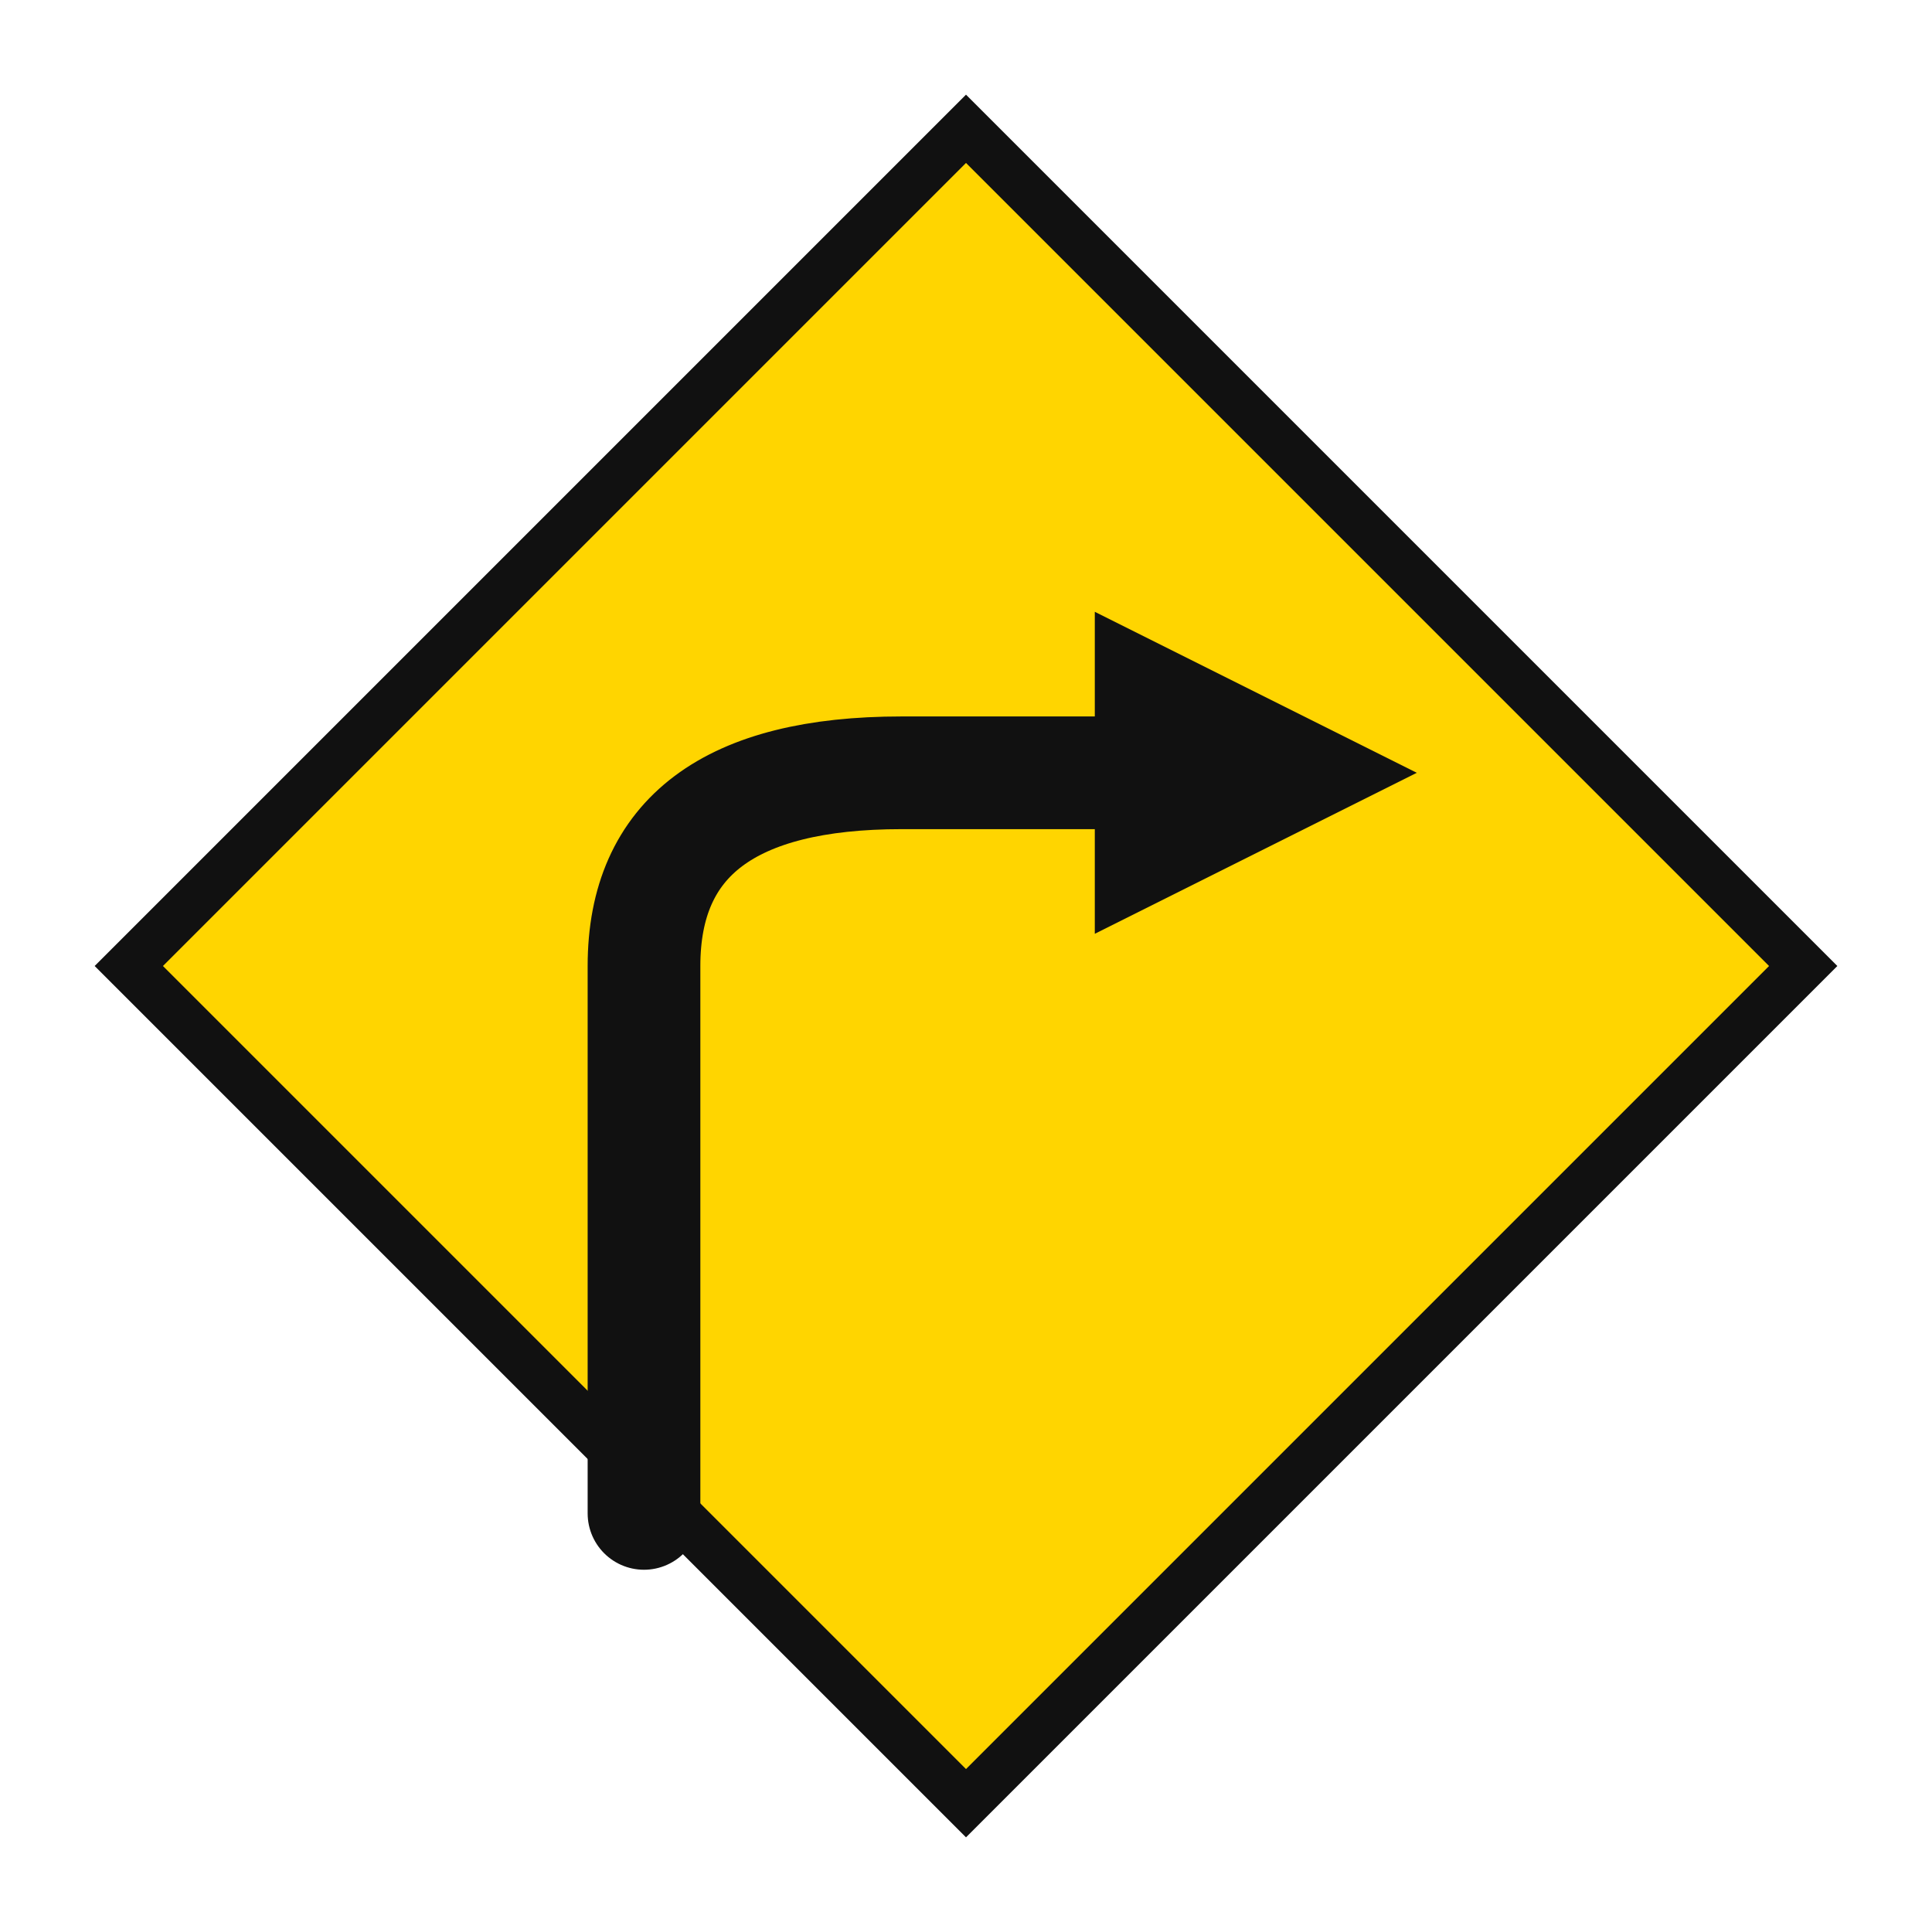
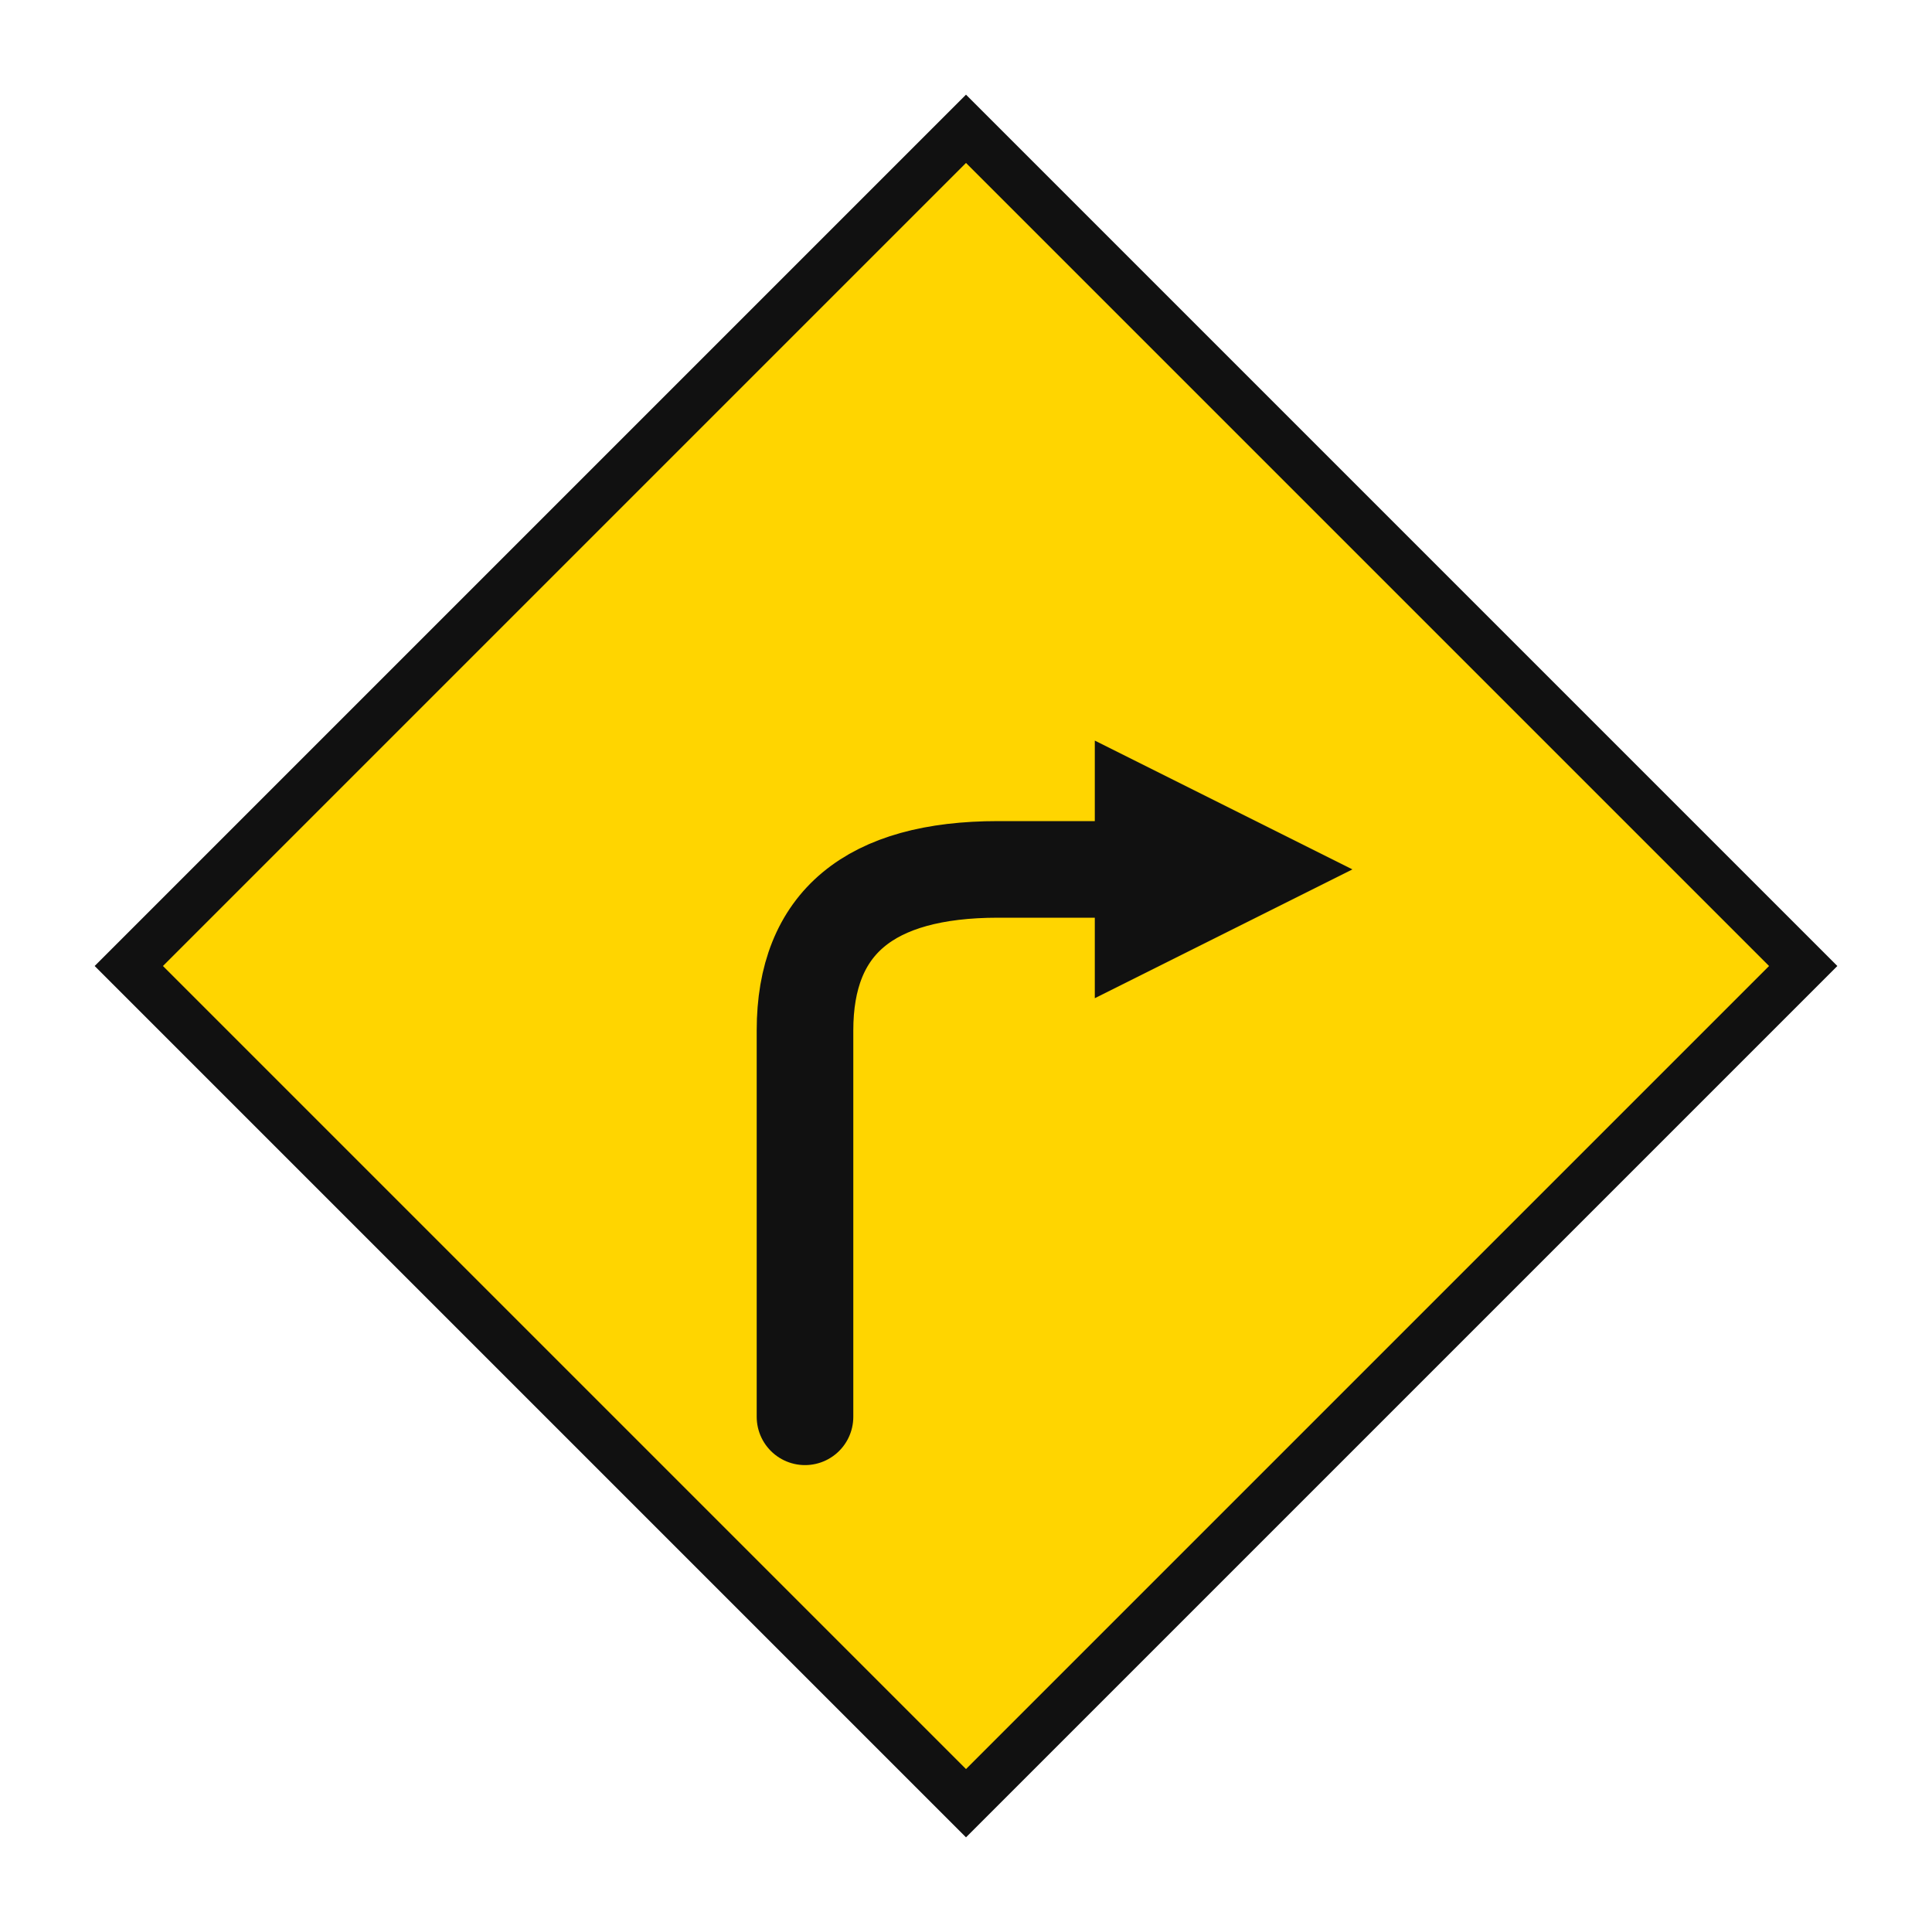
<svg xmlns="http://www.w3.org/2000/svg" preserveAspectRatio="none" viewBox="0 0 120 120" fill="none">
  <polygon points="60,8 112,60 60,112 8,60" fill="#FFD500" stroke="#111111" stroke-width="3" />
-   <path d="M40 94 L40 60 Q40 48 56 48 L74 48" fill="none" stroke="#111111" stroke-width="7" stroke-linecap="round" stroke-linejoin="round" />
-   <polygon points="88,48 68,38 68,58" fill="#111111" />
+   <path d="M50 88 L50 64 Q50 54 62 54 L72 54" fill="none" stroke="#111111" stroke-width="6" stroke-linecap="round" stroke-linejoin="round" />
+   <polygon points="84,54 68,46 68,62" fill="#111111" />
</svg>
